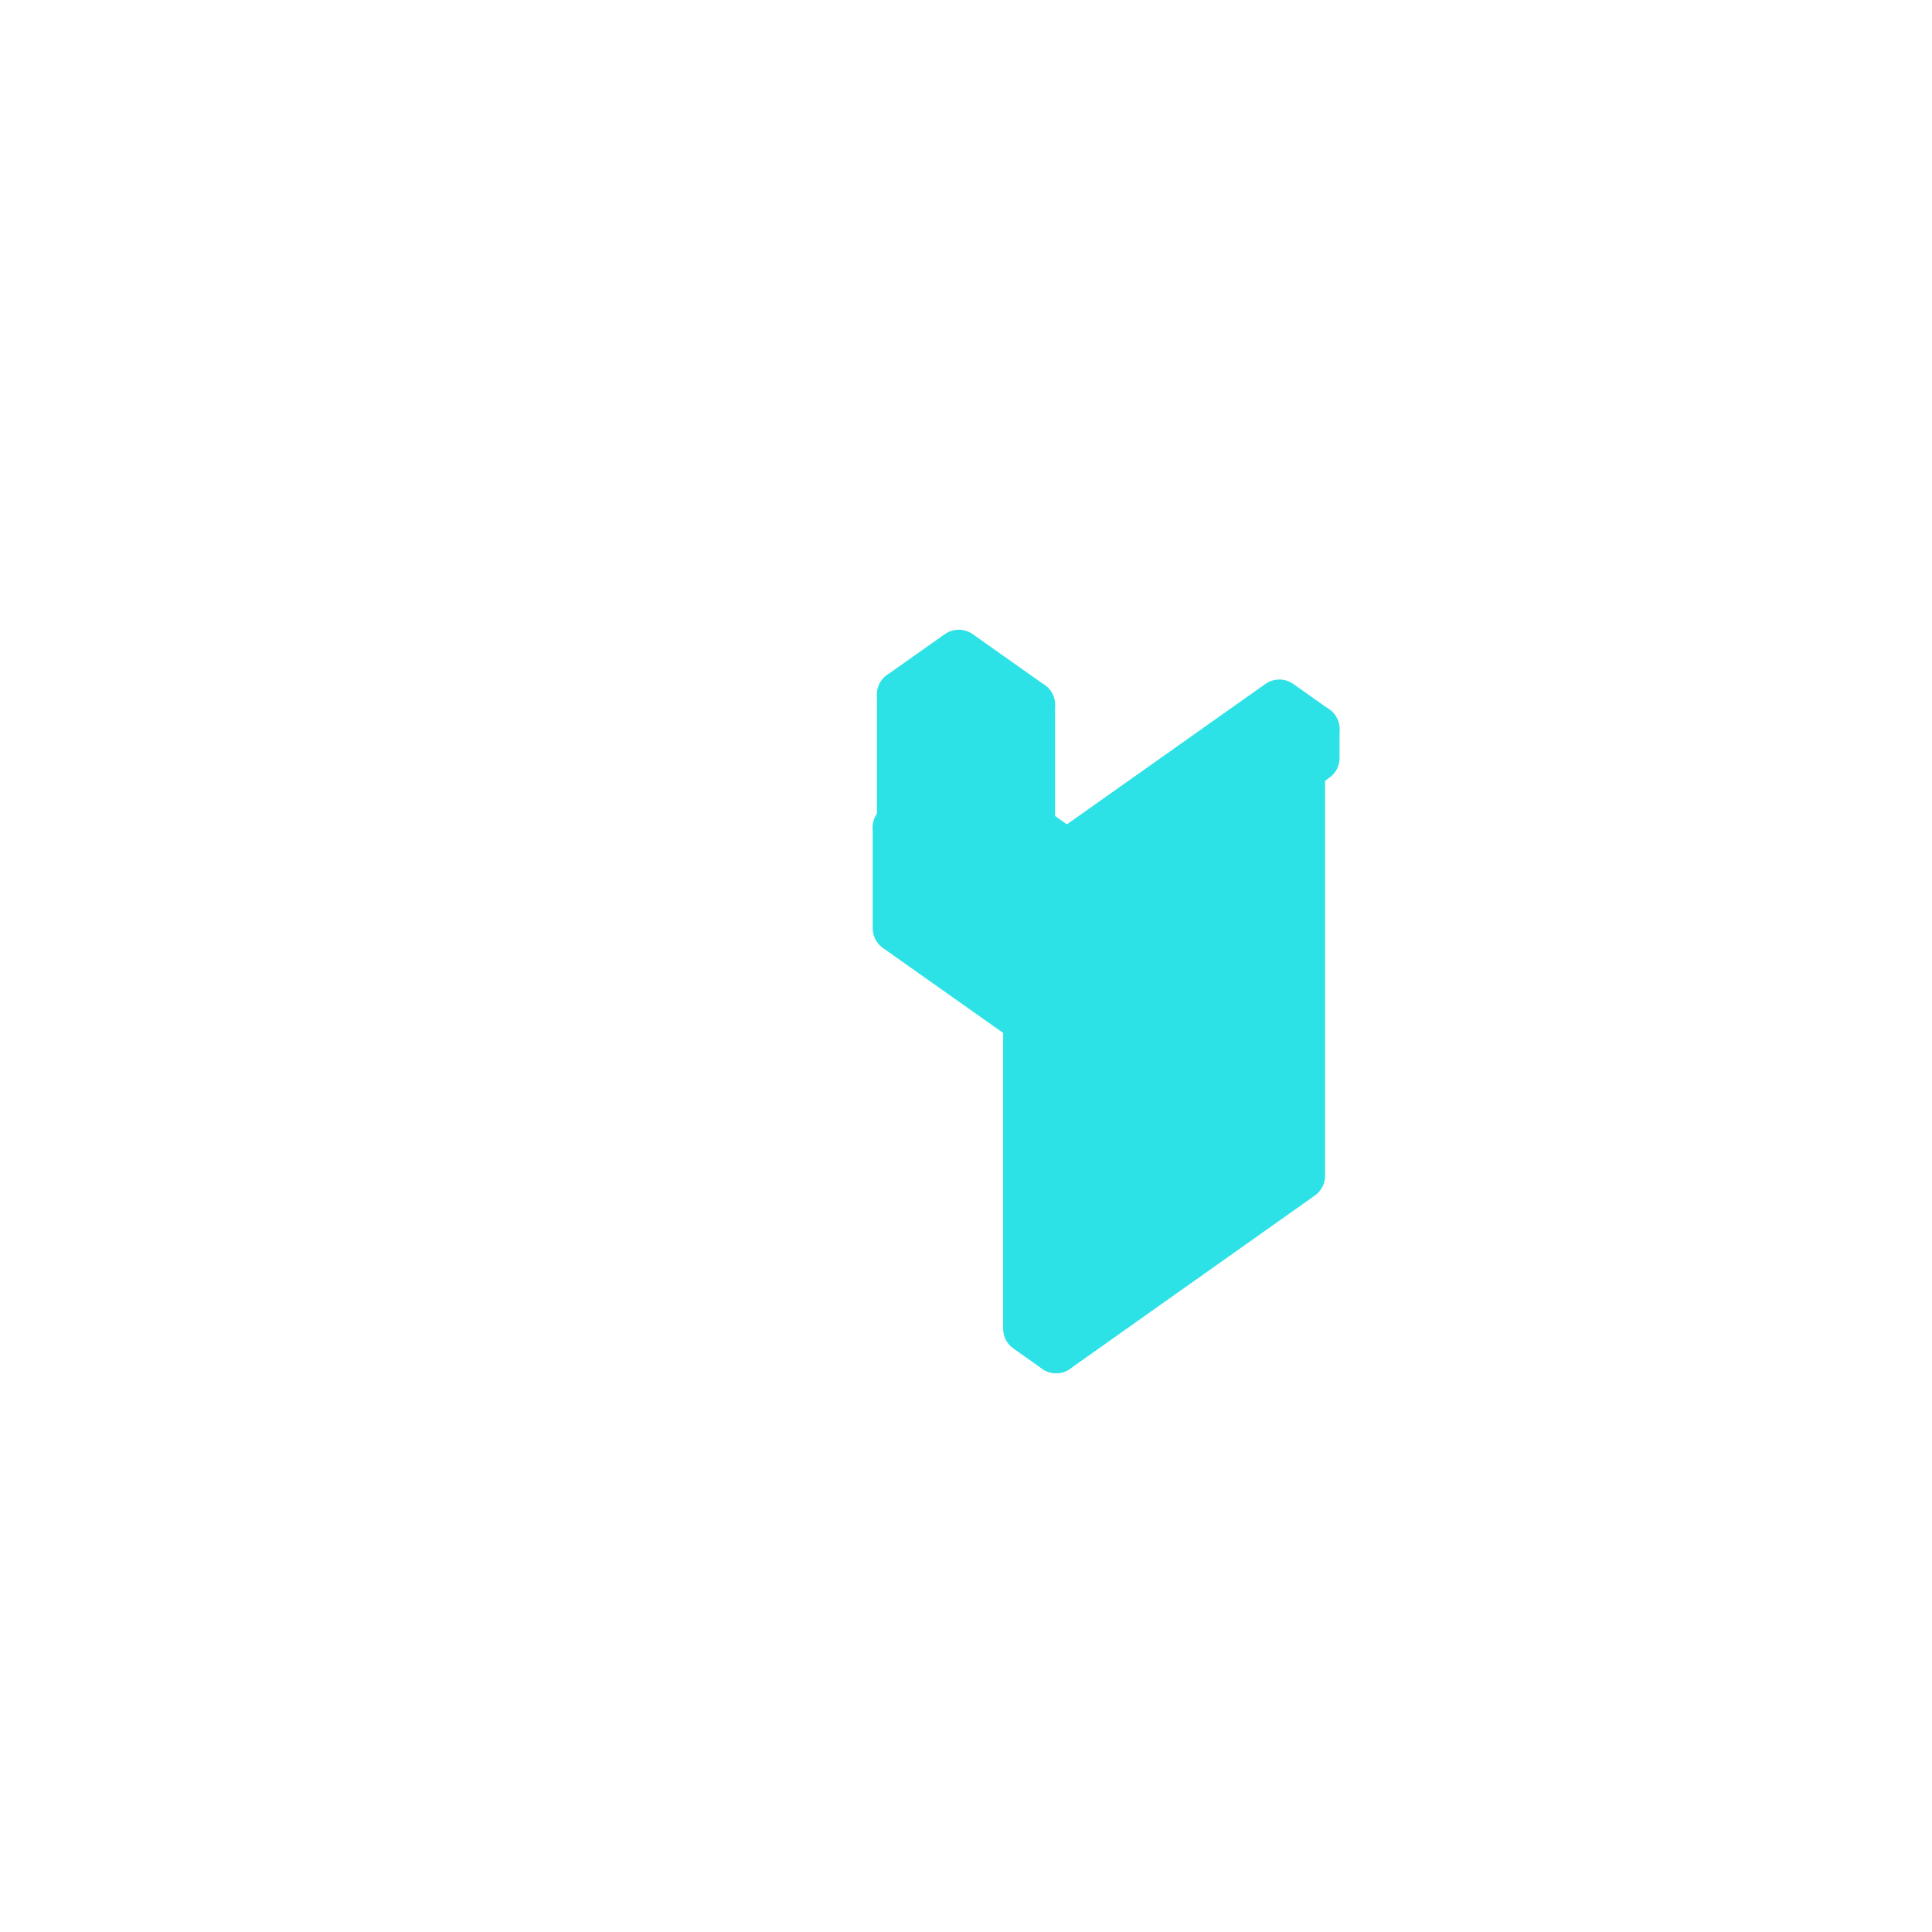
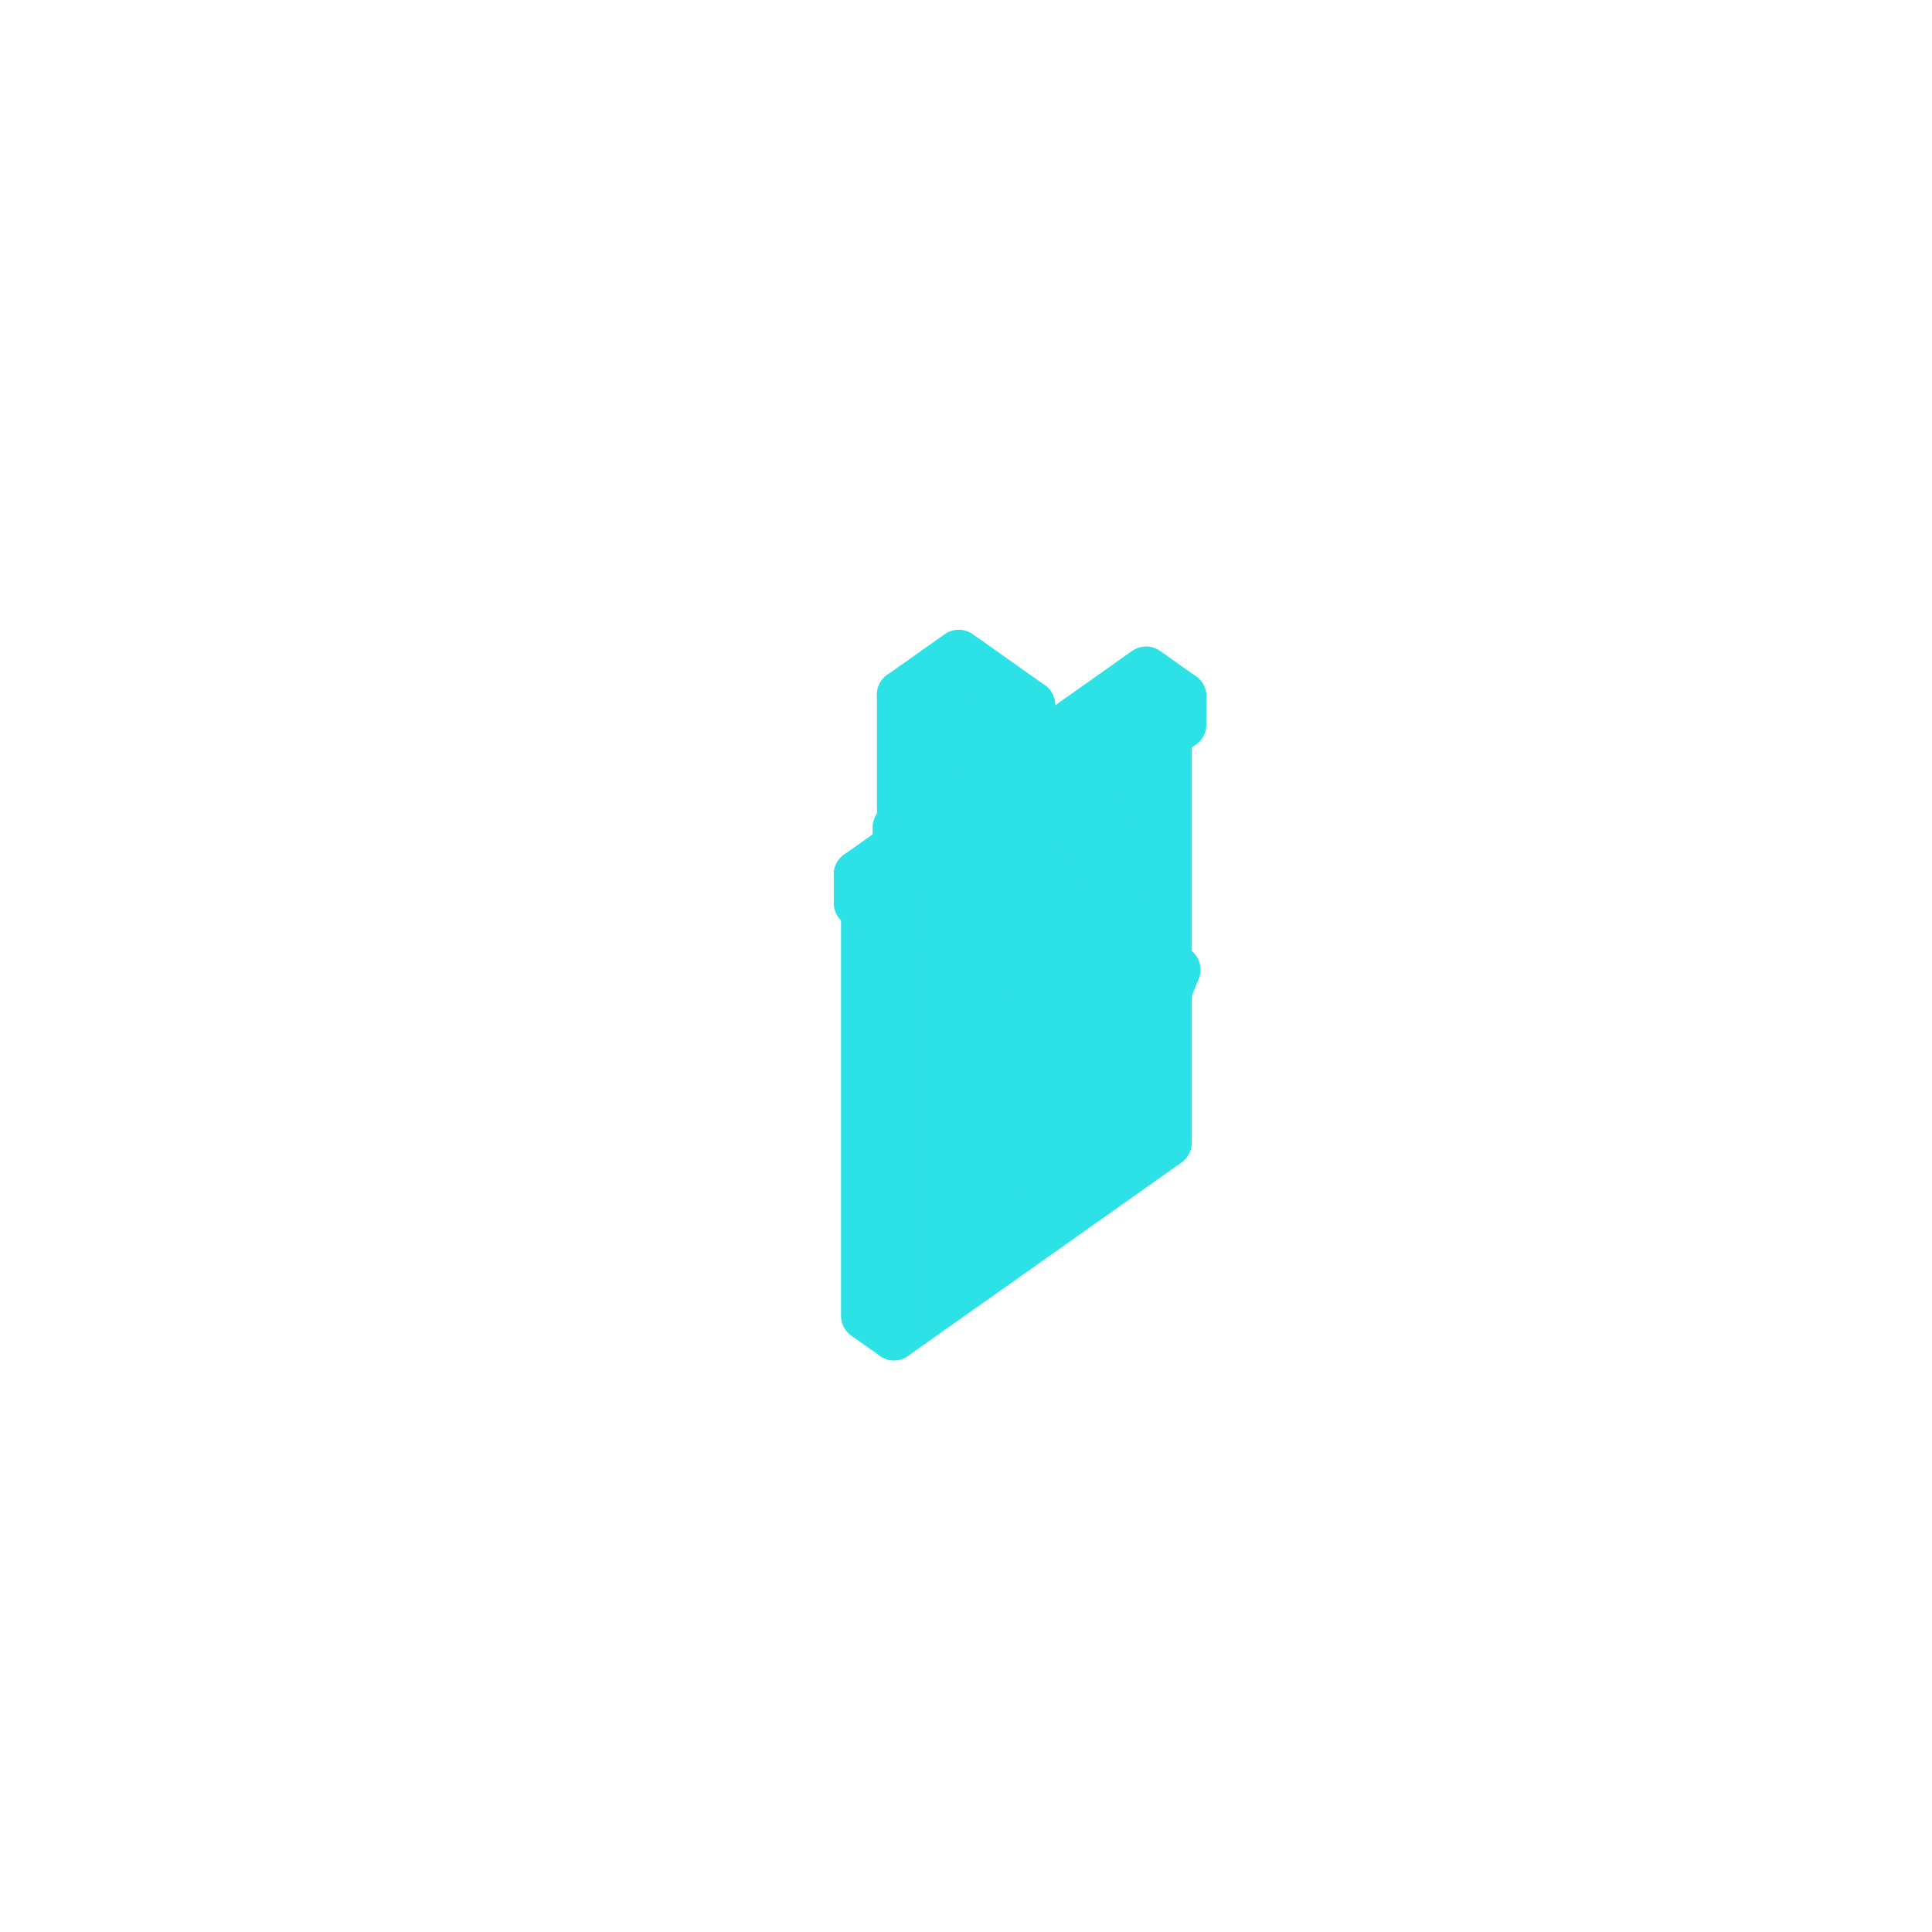
<svg xmlns="http://www.w3.org/2000/svg" viewBox="0 0 128 128" width="128" height="128" data-part-id="eq_deflector" data-type="equipment" data-direction="east">
  <g stroke="#2de2e6" stroke-width="3.2" stroke-linejoin="round">
-     <path d="M70.01 60.4 L74.79 63.77 L74.79 62.34 L70.01 58.96 Z" fill="#2de2e6" />
-     <path d="M70.01 58.96 L74.79 62.34 L75.26 62.0 L70.49 58.63 Z" fill="#2de2e6" />
-     <path d="M74.79 63.77 L75.26 63.43 L75.26 62.0 L74.79 62.34 Z" fill="#2de2e6" />
-     <path d="M59.42 61.5 L71.83 70.27 L71.83 63.59 L59.42 54.82 Z" fill="#2de2e6" />
-     <path d="M59.42 54.82 L71.83 63.59 L76.22 60.49 L63.81 51.71 Z" fill="#2de2e6" />
+     <path d="M59.42 61.5 L67.05 66.9 L67.05 60.22 L59.42 54.82 Z" fill="#2de2e6" />
+     <path d="M59.42 54.82 L67.05 60.22 L71.45 57.11 L63.81 51.71 Z" fill="#2de2e6" />
+     <path d="M67.05 66.9 L71.45 63.79 L71.45 57.11 L67.05 60.22 Z" fill="#2de2e6" />
+     <path d="M70.11 67.26 L75.07 63.75 L75.07 58.78 L70.11 62.29 Z" fill="#2de2e6" />
+     <path d="M66.58 64.76 L70.11 67.26 L70.11 62.29 L66.58 59.79 Z" fill="#2de2e6" />
+     <path d="M66.58 59.79 L70.11 62.29 L75.07 58.78 L71.54 56.28 Z" fill="#2de2e6" />
    <path d="M59.7 56.52 L64.48 59.9 L64.48 49.4 L59.7 46.02 Z" fill="#2de2e6" />
+     <path d="M77.94 64.24 L76.7 62.97 L74.21 64.73 L72.97 67.75 L74.21 69.03 L76.7 67.27 Z" fill="#2de2e6" />
+     <path d="M77.08 65.12 L76.36 64.39 L74.93 65.4 L74.21 67.15 L74.93 67.88 L76.36 66.87 Z" fill="#2de2e6" />
    <path d="M64.48 59.9 L68.3 57.2 L68.3 46.7 L64.48 49.4 Z" fill="#2de2e6" />
-     <path d="M71.83 70.27 L76.22 67.17 L76.22 60.49 L71.83 63.59 Z" fill="#2de2e6" />
    <path d="M59.7 46.02 L64.48 49.4 L68.3 46.7 L63.52 43.32 Z" fill="#2de2e6" />
-     <path d="M77.51 70.99 L81.71 68.02 L81.71 67.07 L77.51 70.04 Z" fill="#2de2e6" />
-     <path d="M77.13 69.77 L77.51 70.04 L81.71 67.07 L81.33 66.8 Z" fill="#2de2e6" />
-     <path d="M76.74 71.95 L81.71 68.44 L81.71 63.47 L76.74 66.98 Z" fill="#2de2e6" />
-     <path d="M72.54 68.98 L76.74 71.95 L76.74 66.98 L72.54 64.01 Z" fill="#2de2e6" />
-     <path d="M72.54 64.01 L76.74 66.98 L81.71 63.47 L77.51 60.5 Z" fill="#2de2e6" />
-     <path d="M77.13 70.72 L77.51 70.99 L77.51 70.04 L77.13 69.77 Z" fill="#2de2e6" />
-     <path d="M83.9 68.46 L82.66 67.19 L80.18 68.94 L78.94 71.97 L80.18 73.24 L82.66 71.49 Z" fill="#2de2e6" />
-     <path d="M77.51 68.89 L81.71 65.92 L81.71 64.97 L77.51 67.94 Z" fill="#2de2e6" />
-     <path d="M83.04 69.34 L82.33 68.61 L80.9 69.62 L80.18 71.36 L80.9 72.1 L82.33 71.09 Z" fill="#2de2e6" />
-     <path d="M77.13 67.67 L77.51 67.94 L81.71 64.97 L81.33 64.7 Z" fill="#2de2e6" />
-     <path d="M77.13 68.62 L77.51 68.89 L77.51 67.94 L77.13 67.67 Z" fill="#2de2e6" />
-     <path d="M69.97 89.38 L86.19 77.9 L86.19 50.22 L69.97 61.69 Z" fill="#2de2e6" />
-     <path d="M72.35 86.45 L84.76 77.68 L84.76 53.82 L72.35 62.59 Z" fill="#2de2e6" />
-     <path d="M71.88 86.12 L72.35 86.45 L72.35 62.59 L71.88 62.25 Z" fill="#2de2e6" />
-     <path d="M73.69 68.87 L84.19 61.44 L84.19 60.11 L73.69 67.53 Z" fill="#2de2e6" />
-     <path d="M68.06 88.03 L69.97 89.38 L69.97 61.69 L68.06 60.34 Z" fill="#2de2e6" />
-     <path d="M73.31 67.26 L73.69 67.53 L84.19 60.11 L83.81 59.84 Z" fill="#2de2e6" />
-     <path d="M73.31 68.6 L73.69 68.87 L73.69 67.53 L73.31 67.26 Z" fill="#2de2e6" />
-     <path d="M71.88 62.25 L72.35 62.59 L84.76 53.82 L84.29 53.48 Z" fill="#2de2e6" />
-     <path d="M68.06 60.34 L69.97 61.69 L86.19 50.22 L84.29 48.87 Z" fill="#2de2e6" />
-     <path d="M67.58 58.77 L69.97 60.46 L87.15 48.31 L84.76 46.62 Z" fill="#2de2e6" />
-     <path d="M69.97 62.37 L87.15 50.22 L87.15 48.31 L69.97 60.46 Z" fill="#2de2e6" />
-     <path d="M67.58 60.68 L69.97 62.37 L69.97 60.46 L67.58 58.77 Z" fill="#2de2e6" />
+     <path d="M59.23 88.53 L77.36 75.71 L77.36 48.02 L59.23 60.85 Z" fill="#2de2e6" />
+     <path d="M61.61 85.61 L75.93 75.49 L75.93 51.62 L61.61 61.75 Z" fill="#2de2e6" />
+     <path d="M62.95 68.02 L75.36 59.25 L75.36 57.91 L62.95 66.69 Z" fill="#2de2e6" />
+     <path d="M62.57 66.42 L62.95 66.69 L75.36 57.91 L74.98 57.64 Z" fill="#2de2e6" />
+     <path d="M61.14 85.27 L61.61 85.61 L61.61 61.75 L61.14 61.41 Z" fill="#2de2e6" />
+     <path d="M57.32 87.18 L59.23 88.53 L59.23 60.85 L57.32 59.5 Z" fill="#2de2e6" />
+     <path d="M61.14 61.41 L61.61 61.75 L75.93 51.62 L75.46 51.28 Z" fill="#2de2e6" />
+     <path d="M62.57 67.75 L62.95 68.02 L62.95 66.69 L62.57 66.42 Z" fill="#2de2e6" />
+     <path d="M57.32 59.5 L59.23 60.85 L77.36 48.02 L75.46 46.67 Z" fill="#2de2e6" />
+     <path d="M56.84 57.93 L59.23 59.62 L78.32 46.12 L75.93 44.43 Z" fill="#2de2e6" />
+     <path d="M59.23 61.52 L78.32 48.02 L78.32 46.12 L59.23 59.62 Z" fill="#2de2e6" />
+     <path d="M56.84 59.84 L59.23 61.52 L59.23 59.62 L56.84 57.93 Z" fill="#2de2e6" />
  </g>
</svg>
